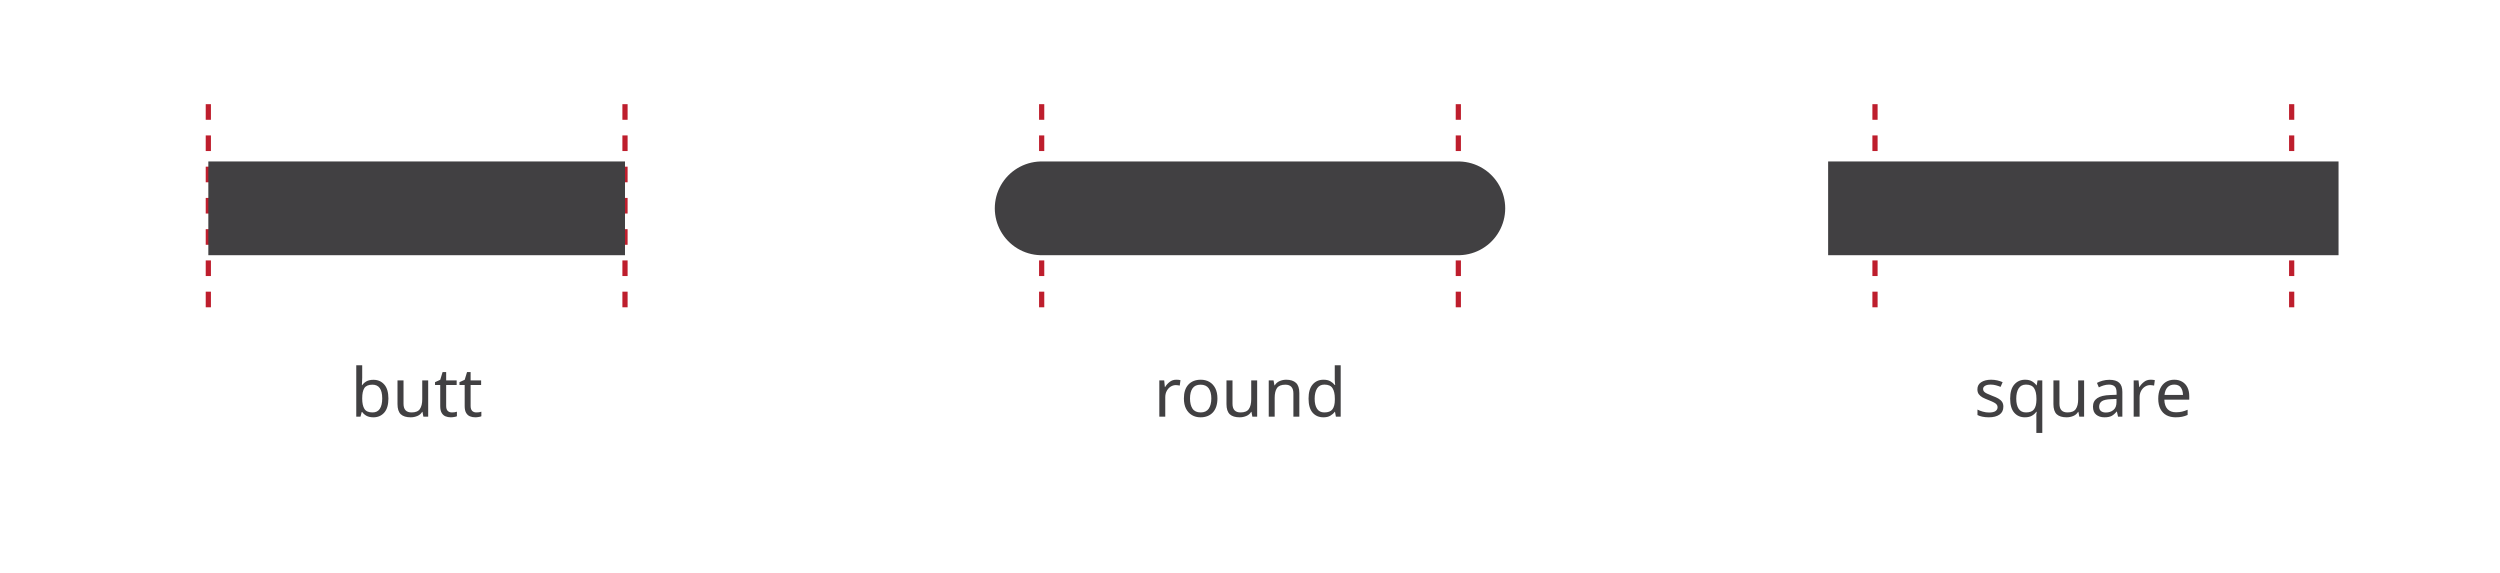
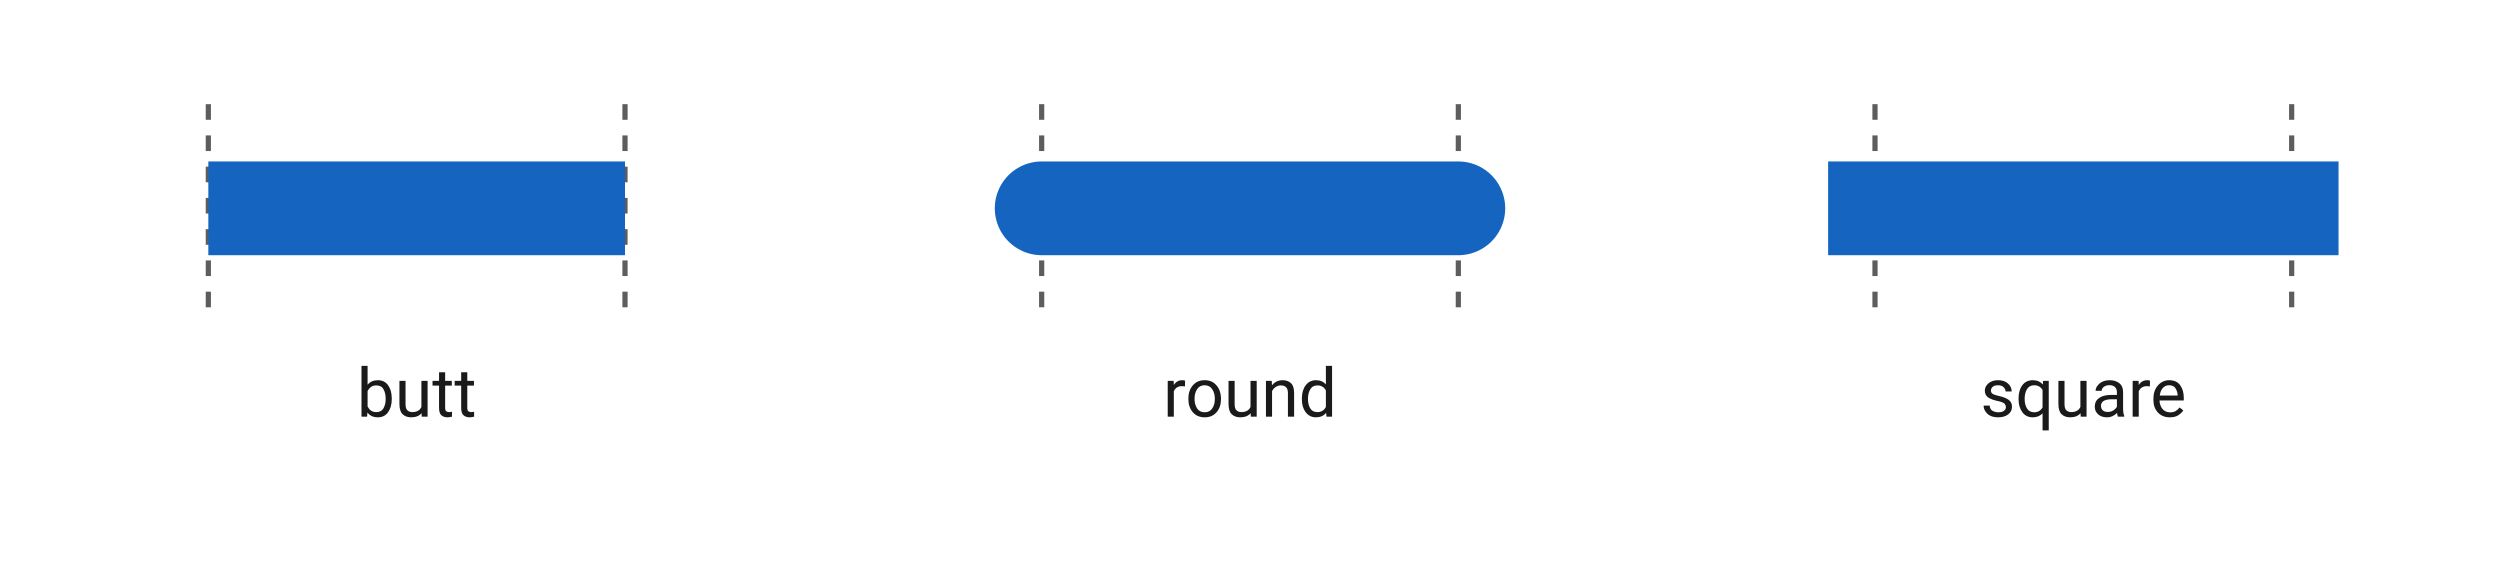
- <svg xmlns="http://www.w3.org/2000/svg" viewBox="0 0 480 110">
+ <svg xmlns="http://www.w3.org/2000/svg" viewBox="0 0 480 110" font-family="-apple-system, BlinkMacSystemFont, &quot;Segoe UI&quot;, Roboto, Helvetica, Arial, sans-serif">
  <defs>
    <style>
-       .stroke { stroke: #414042; stroke-width: 18; }
-       .guide  { stroke: #e6e7e8; stroke-width: 1; }
-       .label  { font-family: MyriadPro-Regular, 'Myriad Pro', sans-serif;
-                  font-size: 13px; fill: #414042; }
-       .ext    { stroke: #be1e2d; stroke-width: 1; stroke-dasharray: 0 0 3 3; }
+       .stroke { stroke: #1565c0; stroke-width: 18; }
+       .guide  { stroke: #cccccc; stroke-width: 1; }
+       .label  { font-size: 13px; fill: #1a1a1a; }
+       .ext    { stroke: #5d5d5d; stroke-width: 1; stroke-dasharray: 0 0 3 3; }
    </style>
  </defs>
  <g>
    <line class="ext" x1="40" y1="20" x2="40" y2="60" />
    <line class="ext" x1="120" y1="20" x2="120" y2="60" />
    <line class="stroke" x1="40" y1="40" x2="120" y2="40" stroke-linecap="butt" />
    <text class="label" x="80" y="80" text-anchor="middle">butt</text>
  </g>
  <g>
    <line class="ext" x1="200" y1="20" x2="200" y2="60" />
    <line class="ext" x1="280" y1="20" x2="280" y2="60" />
    <line class="stroke" x1="200" y1="40" x2="280" y2="40" stroke-linecap="round" />
    <text class="label" x="240" y="80" text-anchor="middle">round</text>
  </g>
  <g>
    <line class="ext" x1="360" y1="20" x2="360" y2="60" />
    <line class="ext" x1="440" y1="20" x2="440" y2="60" />
    <line class="stroke" x1="360" y1="40" x2="440" y2="40" stroke-linecap="square" />
    <text class="label" x="400" y="80" text-anchor="middle">square</text>
  </g>
</svg>
